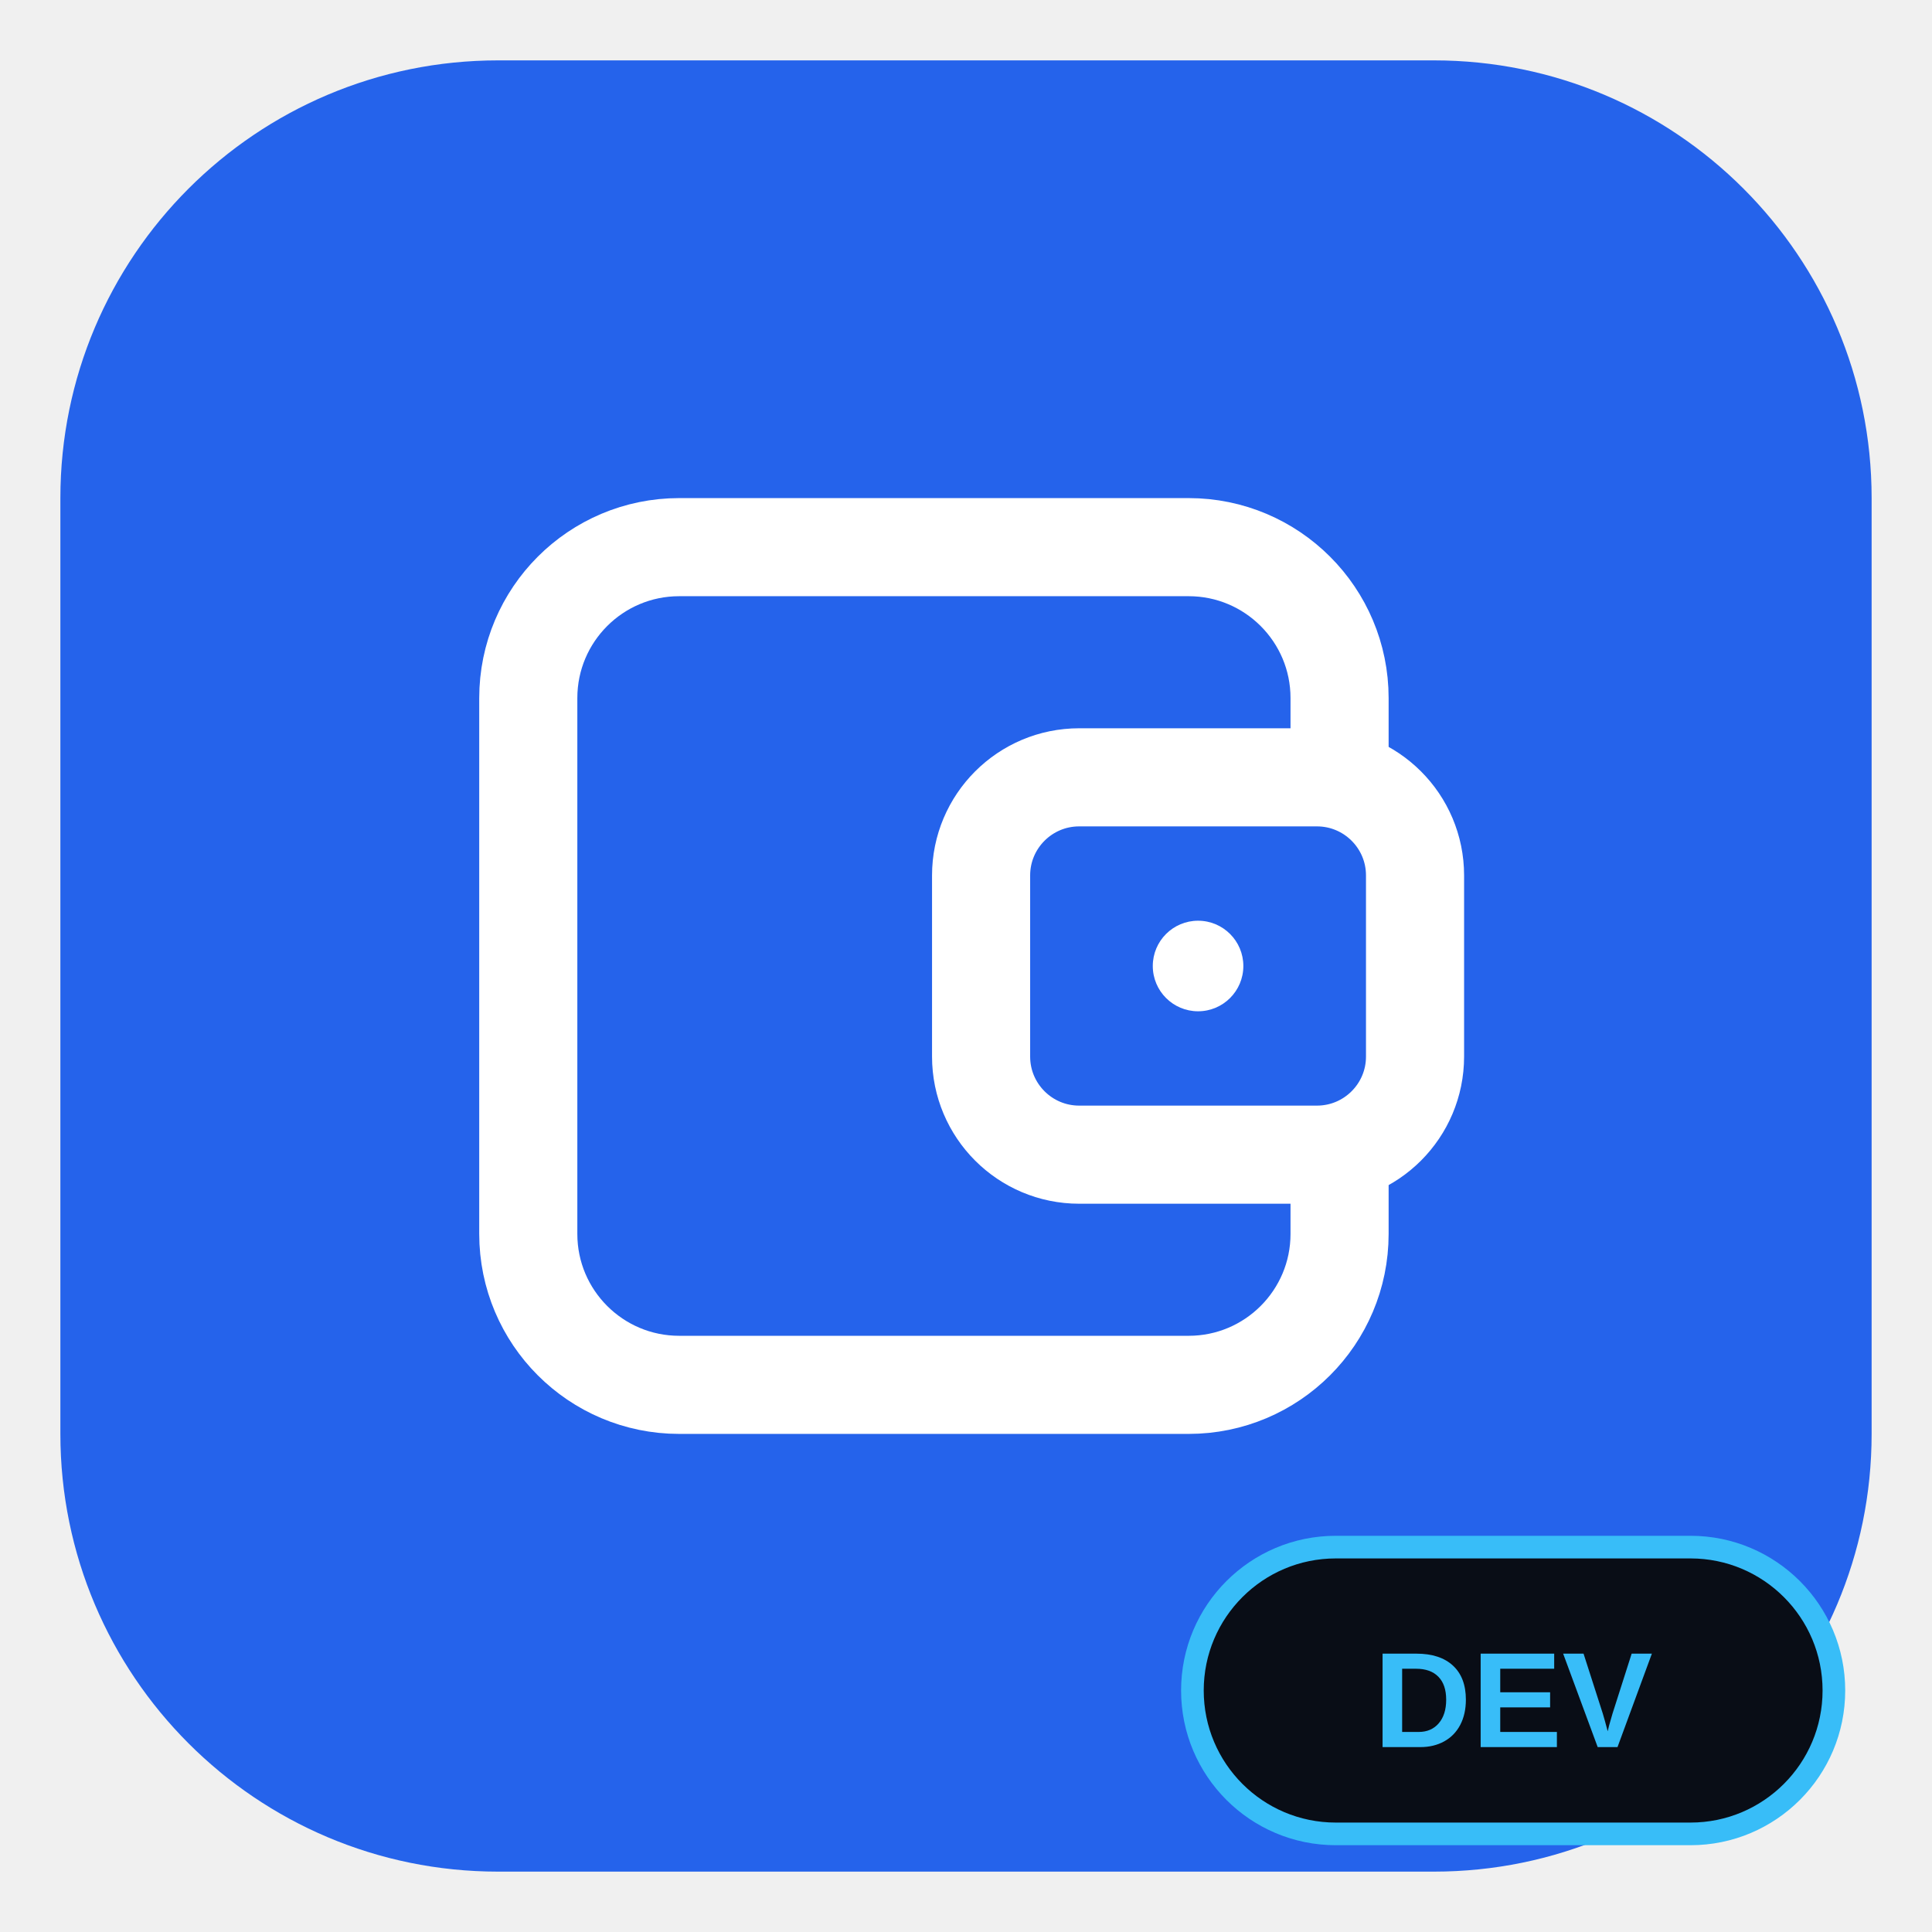
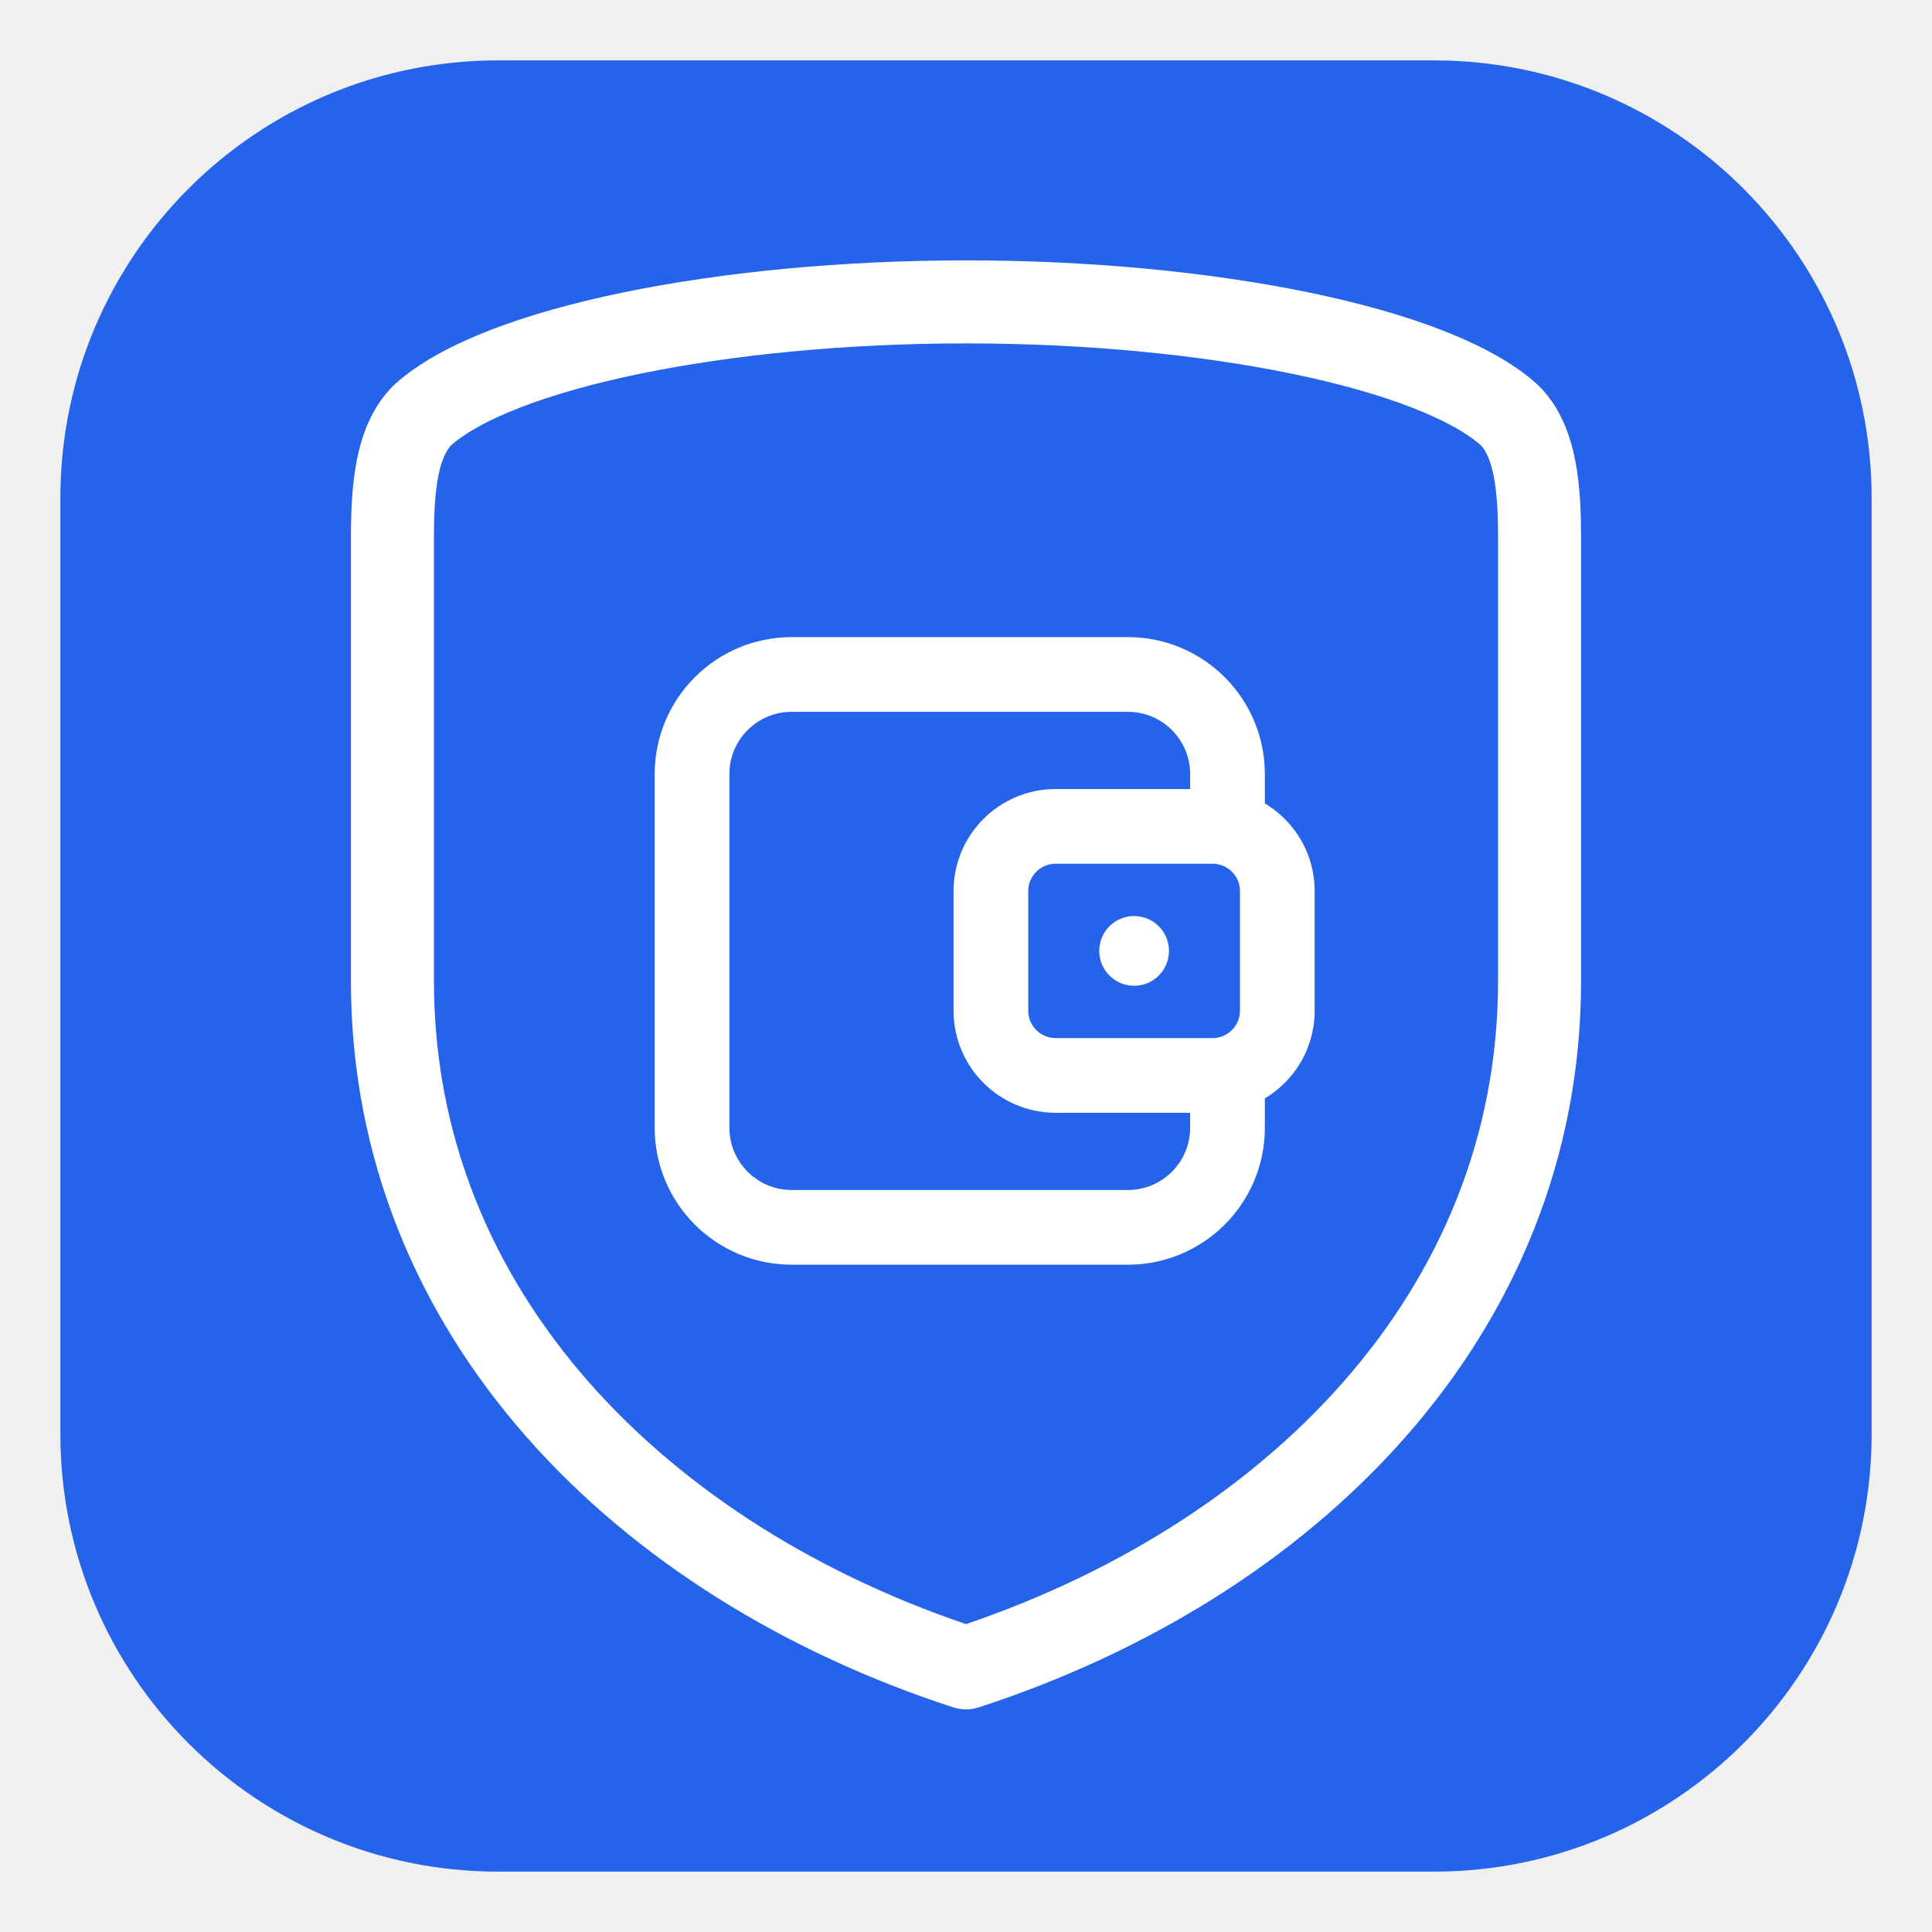
<svg xmlns="http://www.w3.org/2000/svg" viewBox="0 0 512 512" width="512" height="512">
  <rect x="16" y="16" width="480" height="480" rx="116" fill="#2563eb" />
-   <path d="M 355 206 L 355 185 A 40 40 0 0 0 315 145 L 180 145 A 40 40 0 0 0 140 185 L 140 327 A 40 40 0 0 0 180 367 L 315 367 A 40 40 0 0 0 355 327 L 355 306" fill="none" stroke="#ffffff" stroke-width="26" stroke-linecap="round" stroke-linejoin="round" />
-   <rect x="260" y="206" width="115" height="100" rx="26" fill="#2563eb" stroke="#ffffff" stroke-width="26" stroke-linecap="round" stroke-linejoin="round" />
-   <circle cx="317.5" cy="256" r="12" fill="#ffffff" />
-   <rect x="316" y="410" width="170" height="76" rx="38" fill="#090d16" stroke="#38bdf8" stroke-width="6" />
-   <text x="401" y="463" font-family="Arial, sans-serif" font-size="36" font-weight="bold" fill="#38bdf8" text-anchor="middle">DEV</text>
+   <path d="M 256 80             C 320 80, 380 92, 400 110             C 406 116, 408 126, 408 142             L 408 260             C 408 348, 342 414, 256 442             C 170 414, 104 348, 104 260             L 104 142             C 104 126, 106 116, 112 110             C 132 92, 192 80, 256 80 Z" fill="none" stroke="#ffffff" stroke-width="22" stroke-linecap="round" stroke-linejoin="round" />
+   <g transform="translate(256, 252) scale(0.66) translate(-250, -256)">
+     <path d="M 355 206 L 355 185 A 40 40 0 0 0 315 145 L 180 145 A 40 40 0 0 0 140 185 L 140 327 A 40 40 0 0 0 180 367 L 315 367 A 40 40 0 0 0 355 327 L 355 306" fill="none" stroke="#ffffff" stroke-width="30" stroke-linecap="round" stroke-linejoin="round" />
+     <rect x="260" y="206" width="115" height="100" rx="26" fill="#2563eb" stroke="#ffffff" stroke-width="30" stroke-linecap="round" stroke-linejoin="round" />
+     <circle cx="317.5" cy="256" r="14" fill="#ffffff" />
+   </g>
</svg>
